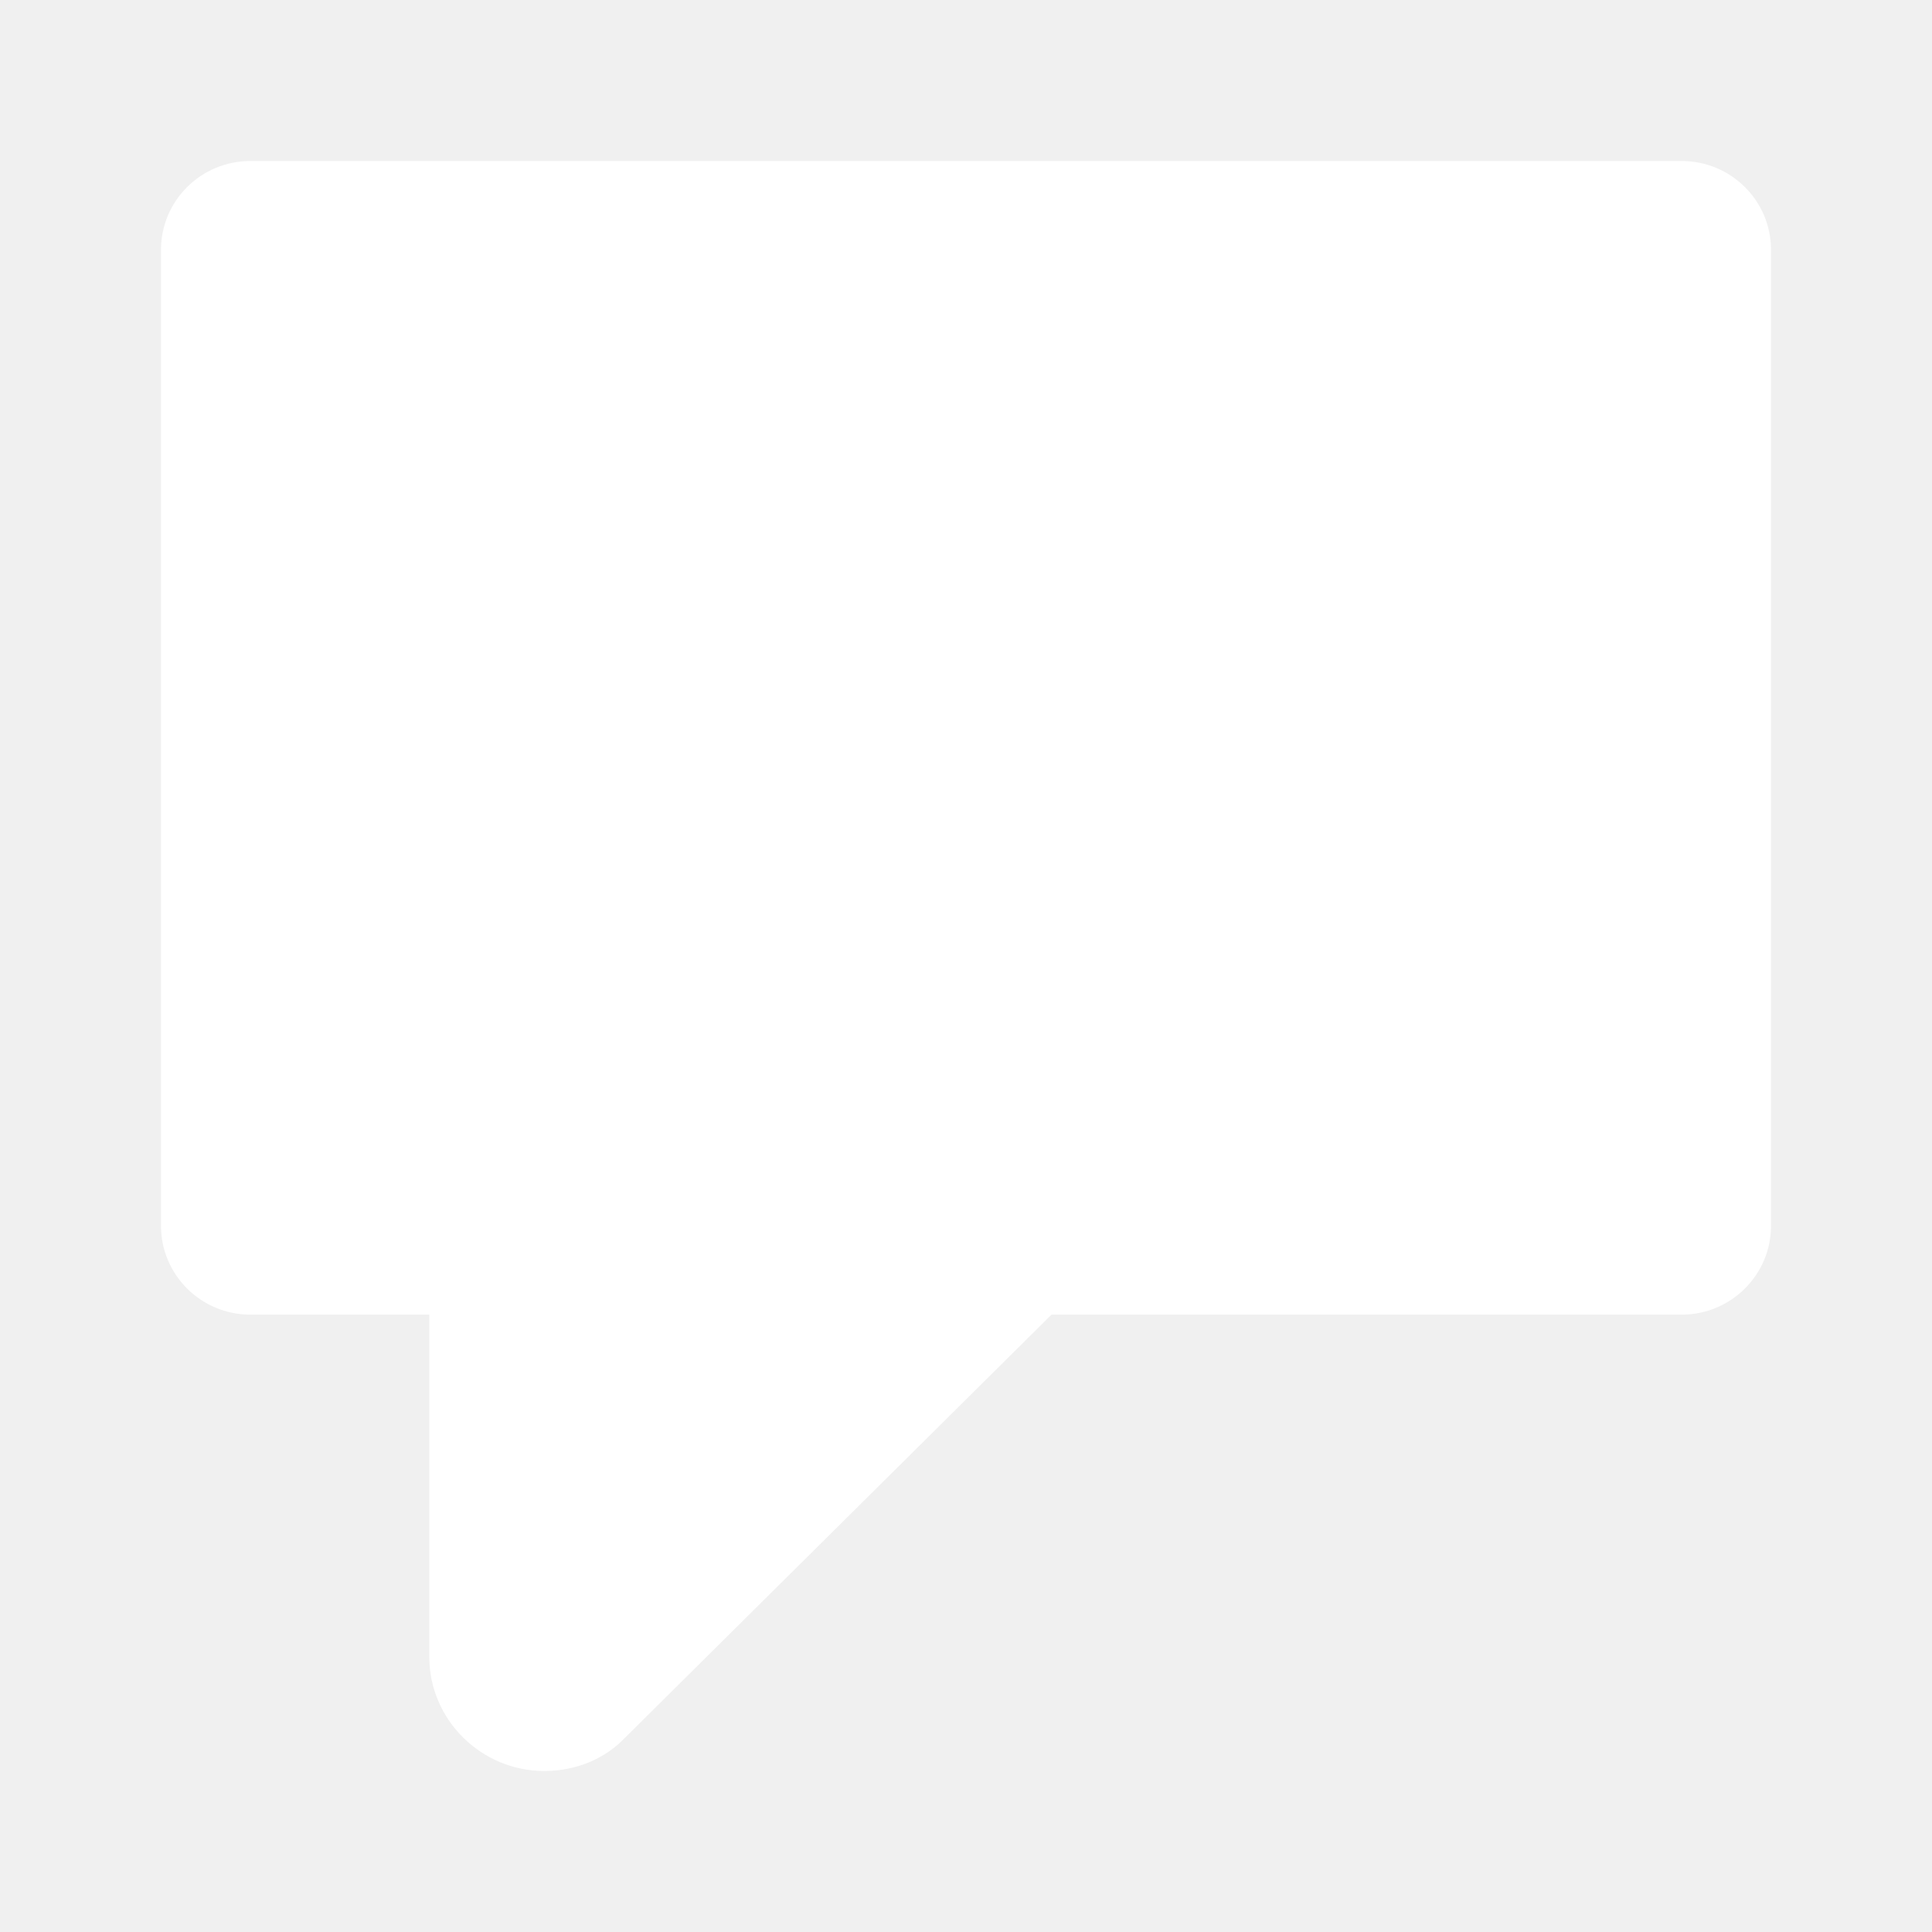
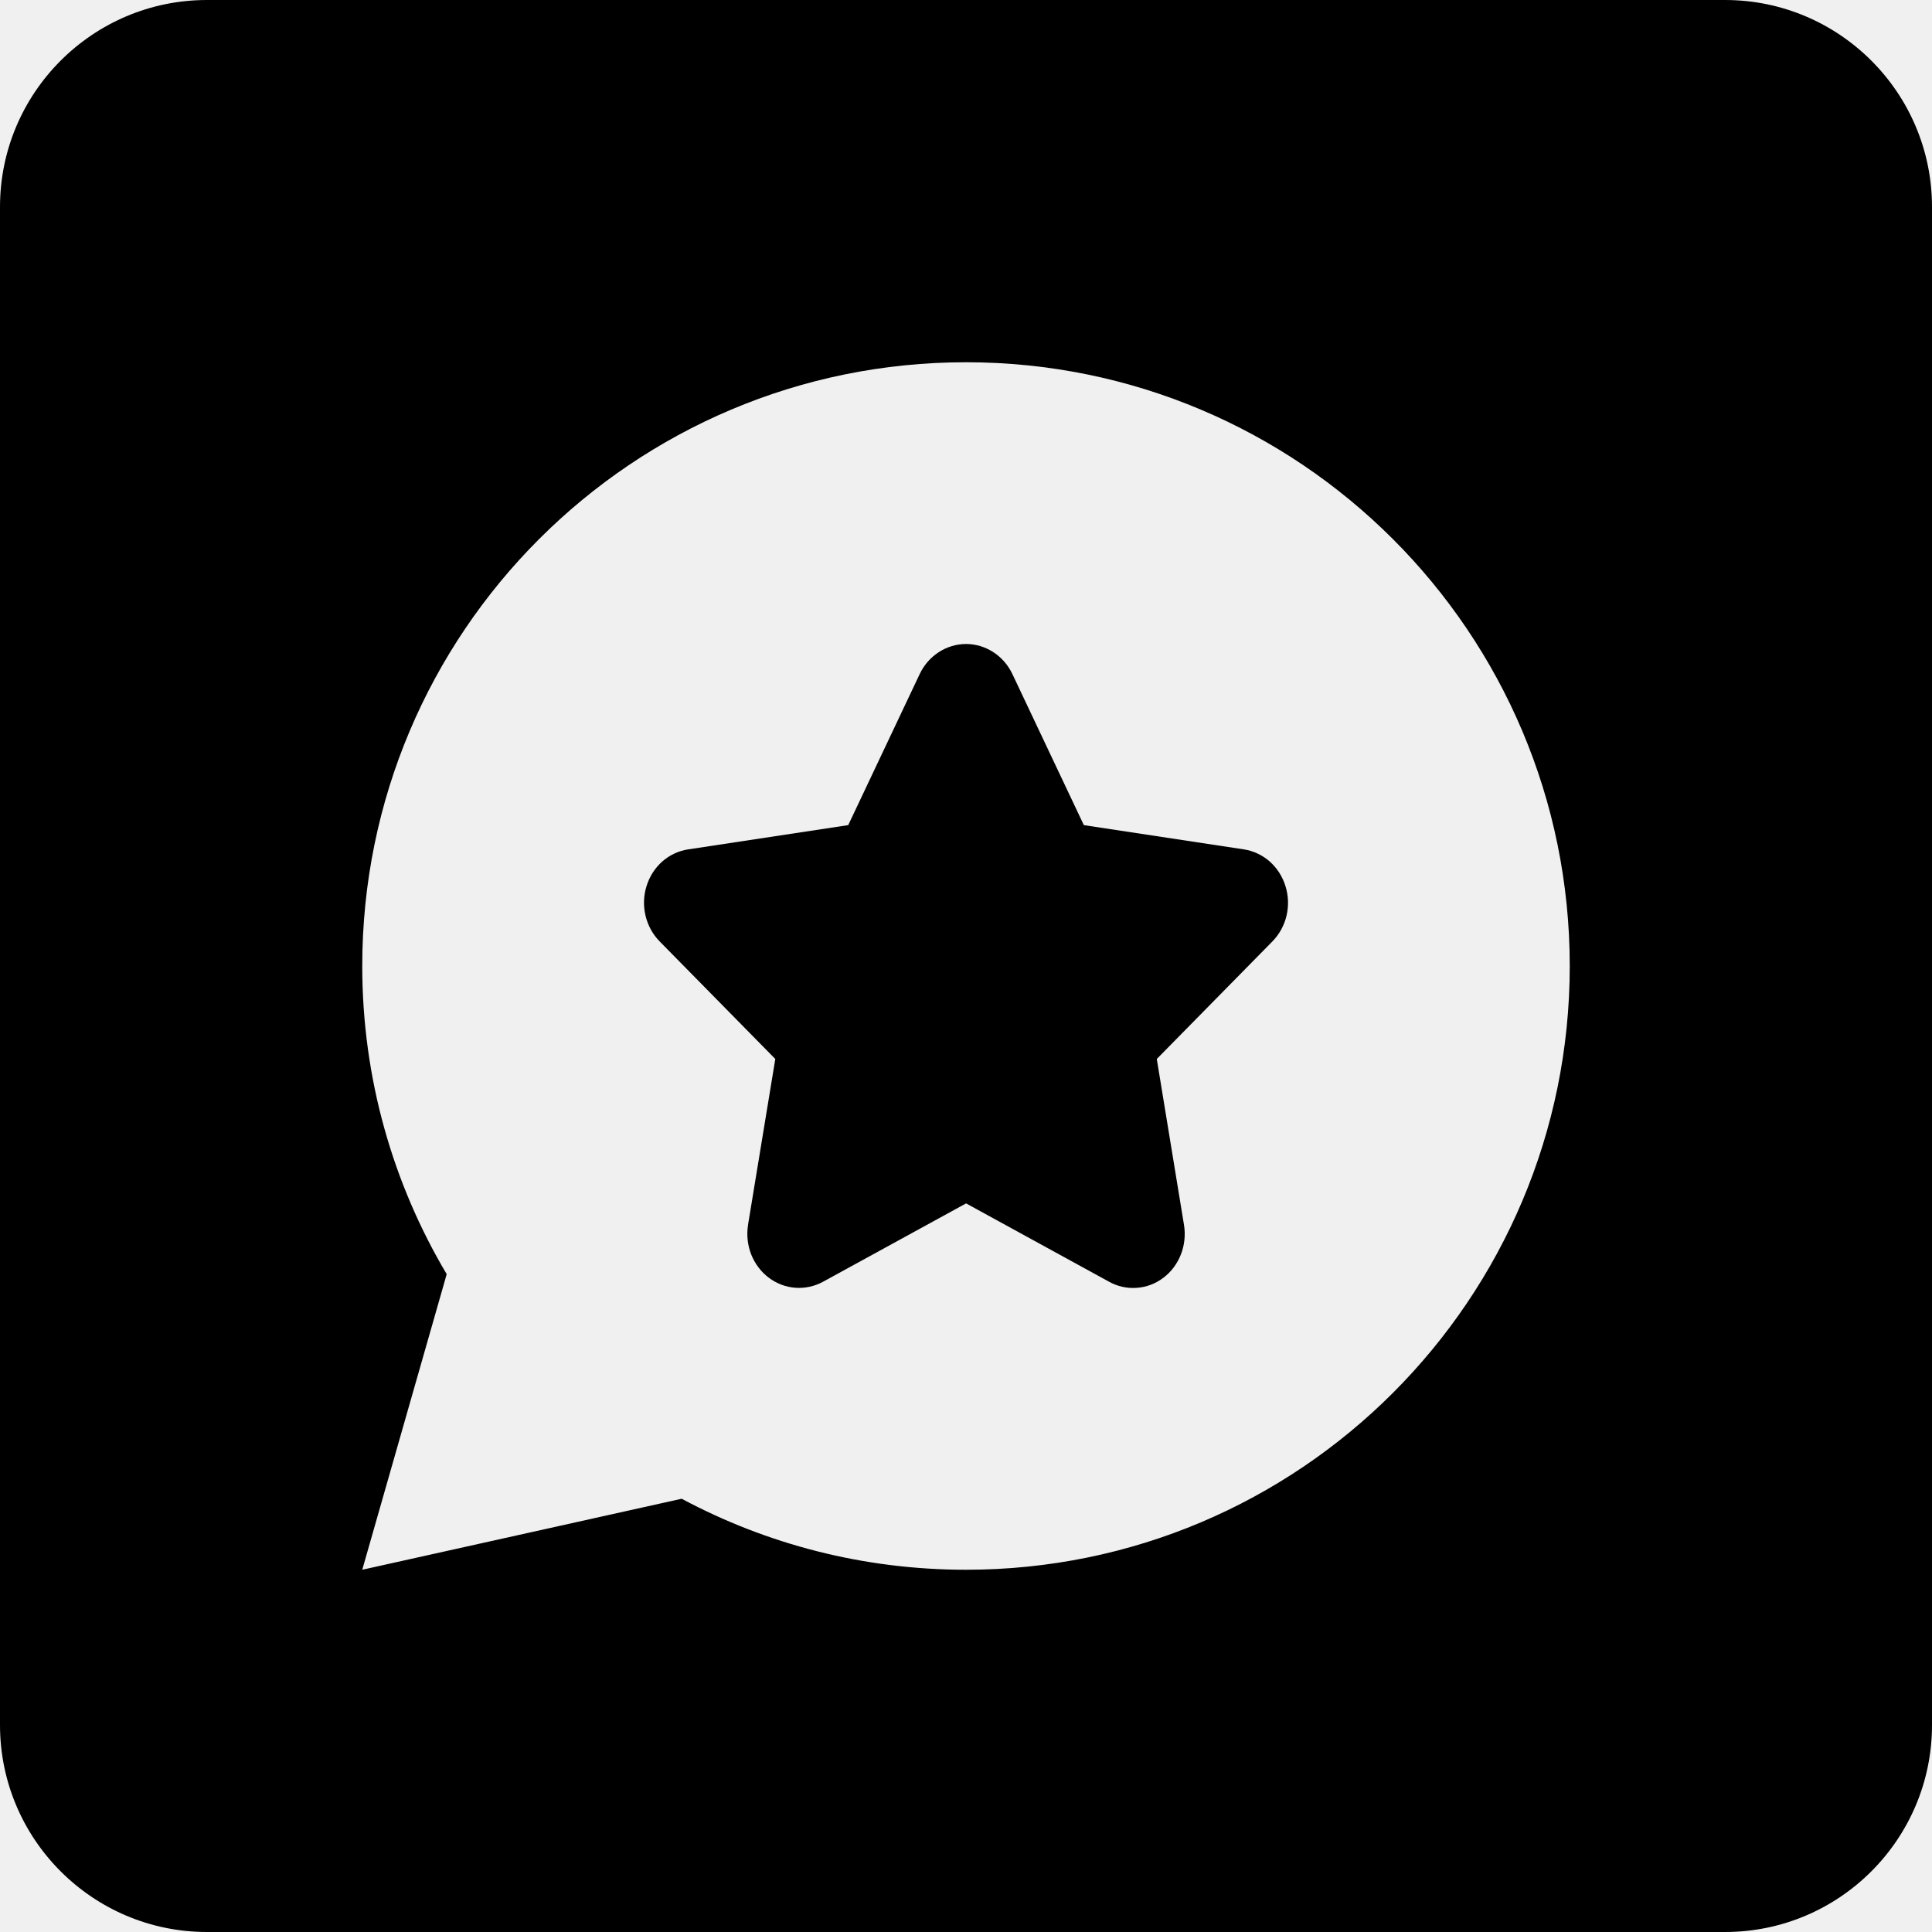
- <svg xmlns="http://www.w3.org/2000/svg" viewBox="0 0 24 24" fill="none">
-   <path fill-rule="evenodd" clip-rule="evenodd" d="M3.111 2C2.497 2 2 2.494 2 3.102V15.228C2 15.837 2.497 16.331 3.111 16.331H5.333V20.583C5.333 21.362 5.976 22 6.762 22C7.162 22 7.519 21.844 7.762 21.589L13.062 16.331H20.889C21.503 16.331 22 15.837 22 15.228V3.102C22 2.494 21.503 2 20.889 2H3.111Z" fill="white" />
+ <svg xmlns="http://www.w3.org/2000/svg" viewBox="0 0 24 24" fill="currentColor">
+   <path d="M21.429 0H2.571C1.152 0 0 1.152 0 2.571V21.429C0 22.848 1.152 24 2.571 24H21.429C22.848 24 24 22.848 24 21.429V2.571C24 1.152 22.848 0 21.429 0ZM19.5 12C19.5 16.142 16.142 19.5 12 19.5C10.723 19.5 9.521 19.181 8.468 18.618L4.5 19.5L5.5 16L5.549 15.828C4.883 14.707 4.5 13.398 4.5 12C4.5 7.858 7.858 4.5 12 4.5C16.142 4.5 19.5 7.858 19.5 12Z" />
+   <path d="M11.662 8.101C11.764 8.035 11.881 8 12.001 8C12.12 8 12.237 8.035 12.339 8.101C12.441 8.167 12.523 8.261 12.576 8.373L13.464 10.25L15.45 10.551C15.569 10.569 15.68 10.621 15.772 10.701C15.863 10.782 15.931 10.887 15.968 11.006C16.006 11.125 16.01 11.253 15.982 11.374C15.953 11.496 15.893 11.606 15.807 11.694L14.37 13.155L14.708 15.216C14.728 15.339 14.715 15.466 14.67 15.582C14.625 15.698 14.55 15.799 14.453 15.872C14.356 15.946 14.241 15.99 14.121 15.998C14.002 16.007 13.883 15.981 13.777 15.922L12.001 14.949L10.223 15.923C10.118 15.98 9.998 16.006 9.879 15.997C9.761 15.988 9.646 15.945 9.55 15.872C9.453 15.799 9.378 15.699 9.332 15.584C9.287 15.469 9.273 15.343 9.292 15.22L9.292 15.217L9.631 13.155L8.195 11.695C8.109 11.608 8.048 11.497 8.019 11.375C7.99 11.253 7.994 11.125 8.032 11.006C8.069 10.887 8.137 10.781 8.229 10.7C8.321 10.62 8.433 10.568 8.551 10.551L10.537 10.25L11.425 8.373C11.478 8.261 11.56 8.167 11.662 8.101Z" />
</svg>
